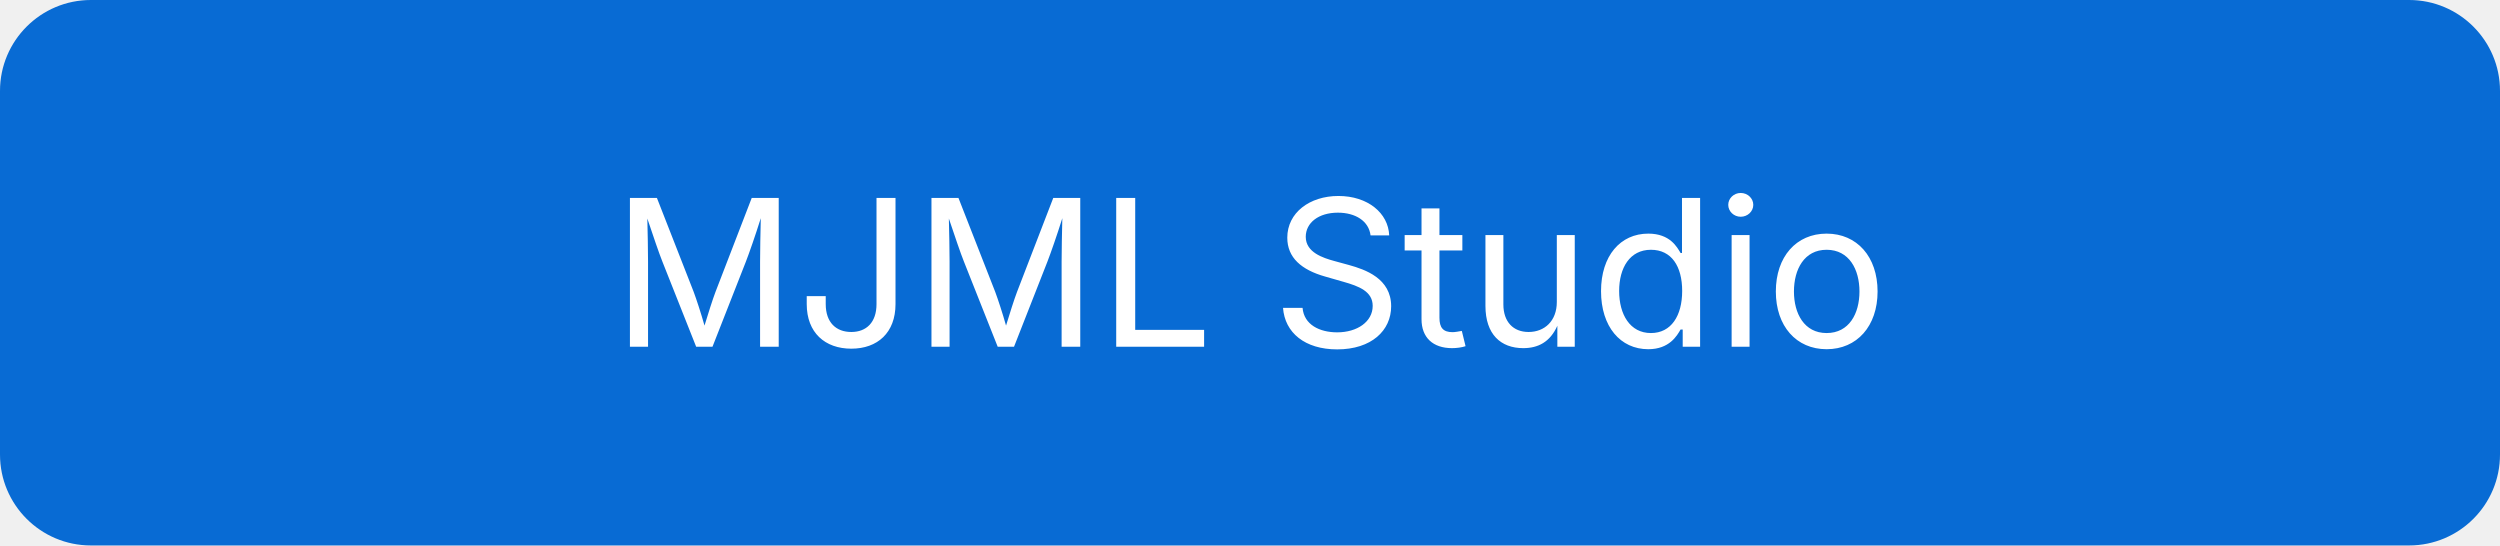
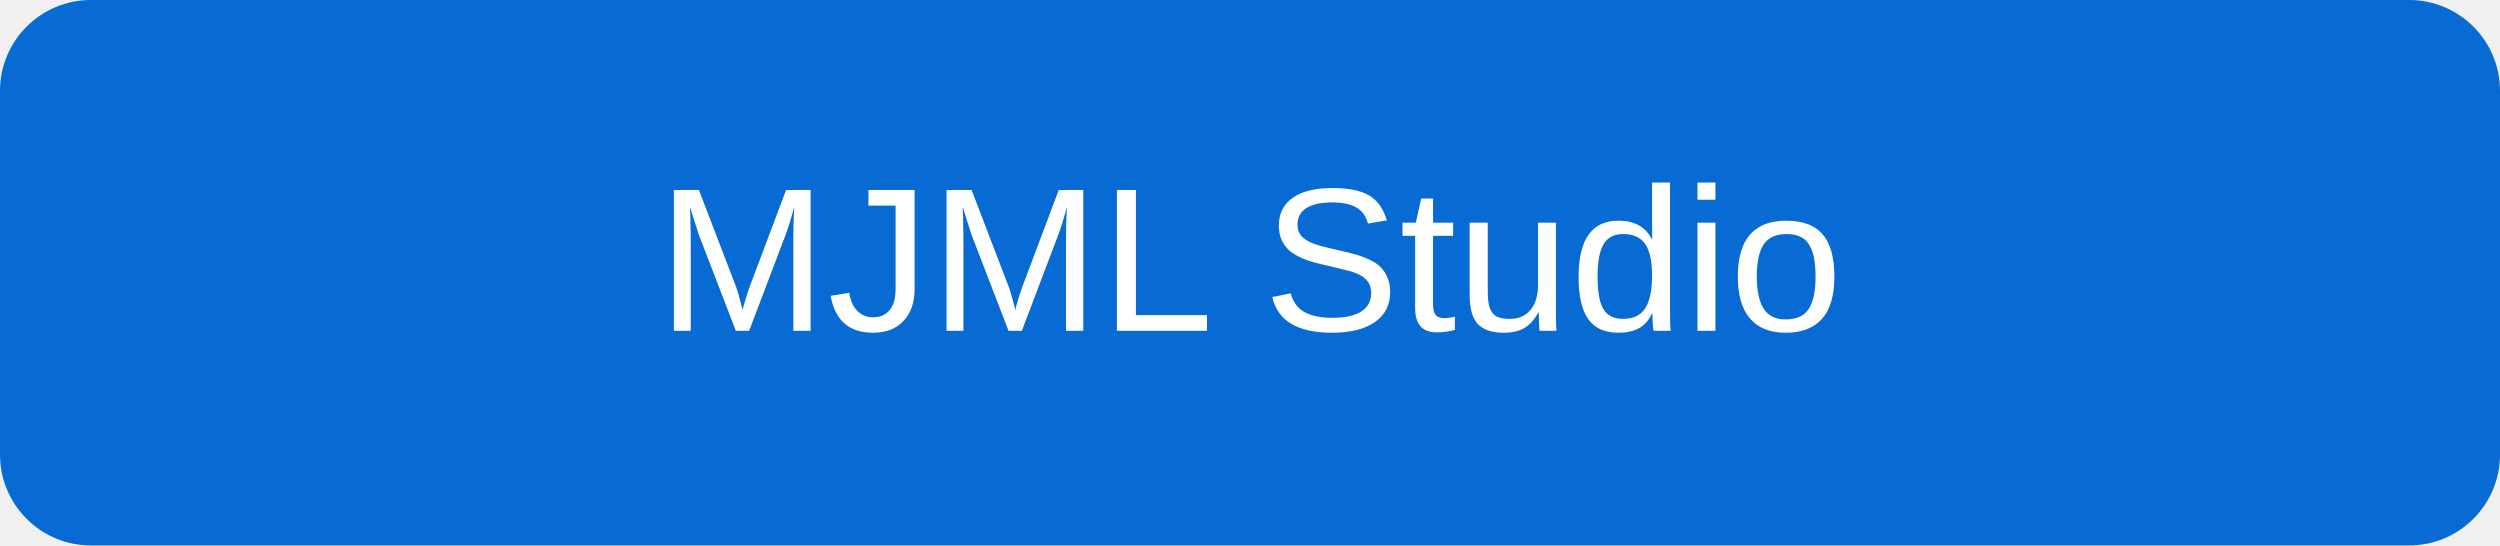
<svg xmlns="http://www.w3.org/2000/svg" width="220" height="48" viewBox="0 0 220 48">
  <rect width="220" height="48" rx="8" fill="#086bd4" />
-   <text x="50%" y="50%" dominant-baseline="middle" text-anchor="middle" font-family="'Aptos', 'Inter', 'Segoe UI', system-ui, -apple-system, BlinkMacSystemFont, 'Helvetica Neue', Arial, sans-serif" font-size="18" fill="#ffffff">
+   <text x="50%" y="50%" dominant-baseline="middle" text-anchor="middle" font-family="Arial, Helvetica, sans-serif" font-size="18" fill="#ffffff">
    MJML Studio
  </text>
</svg>
